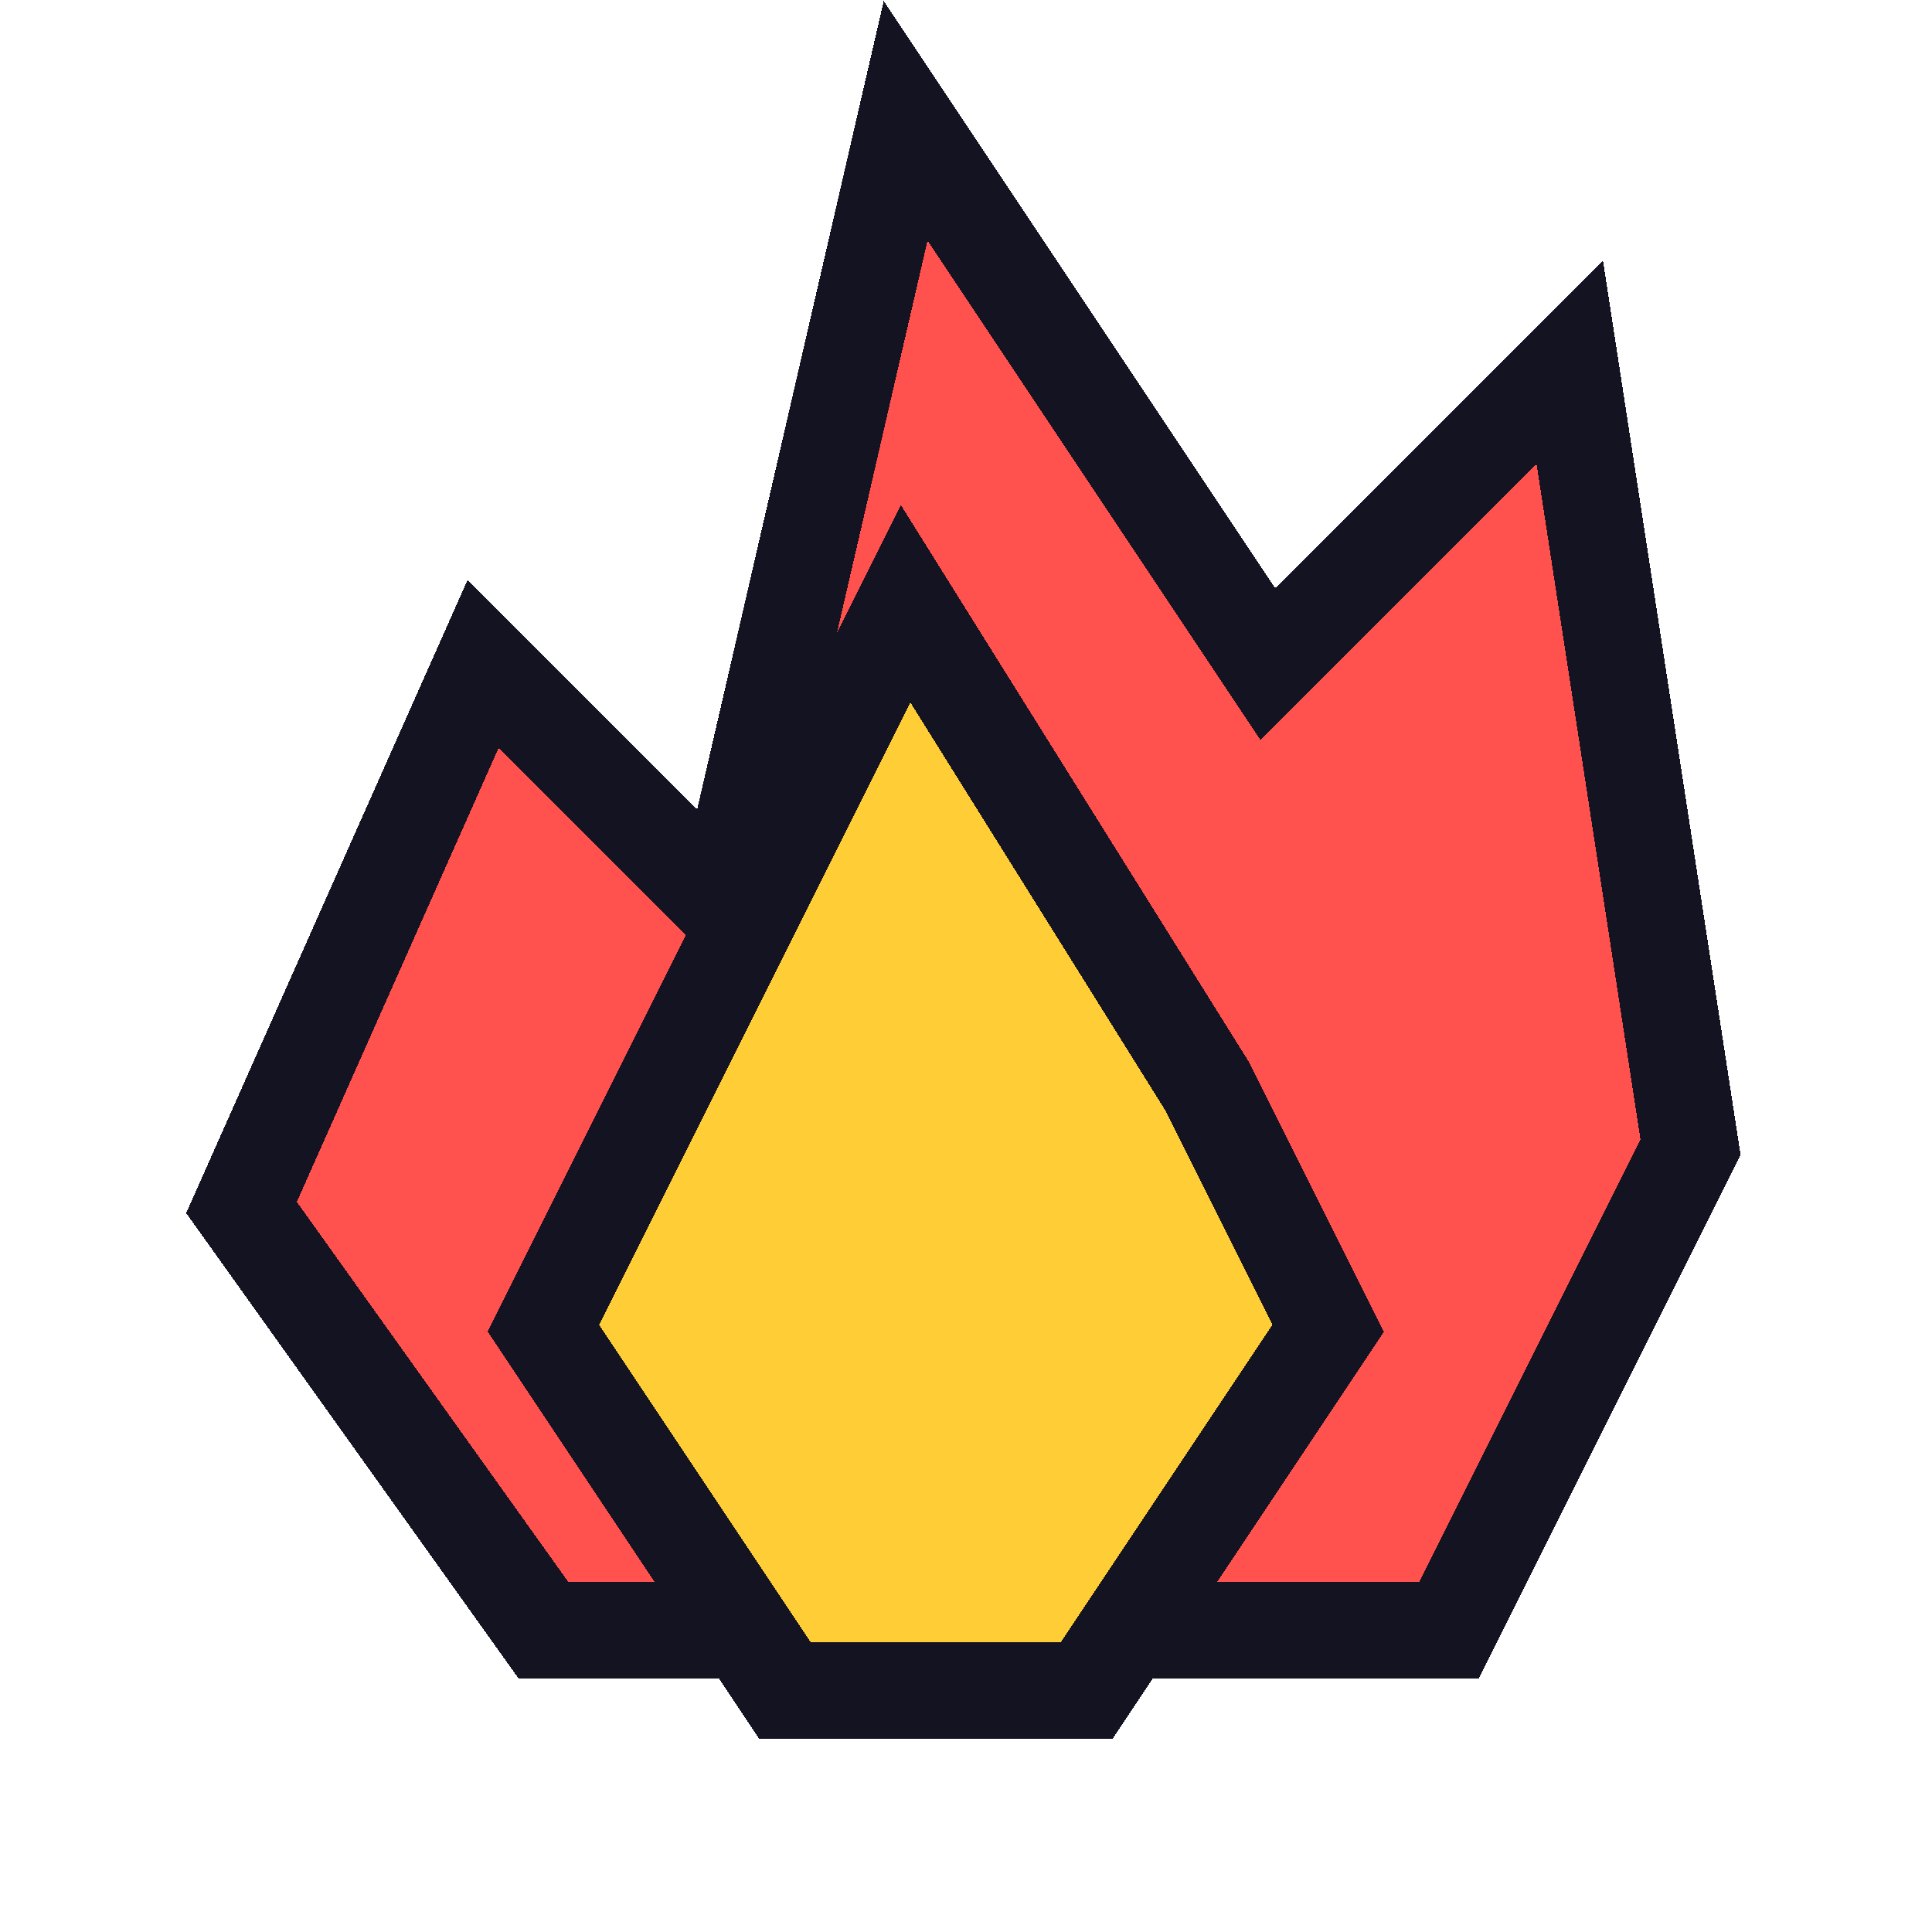
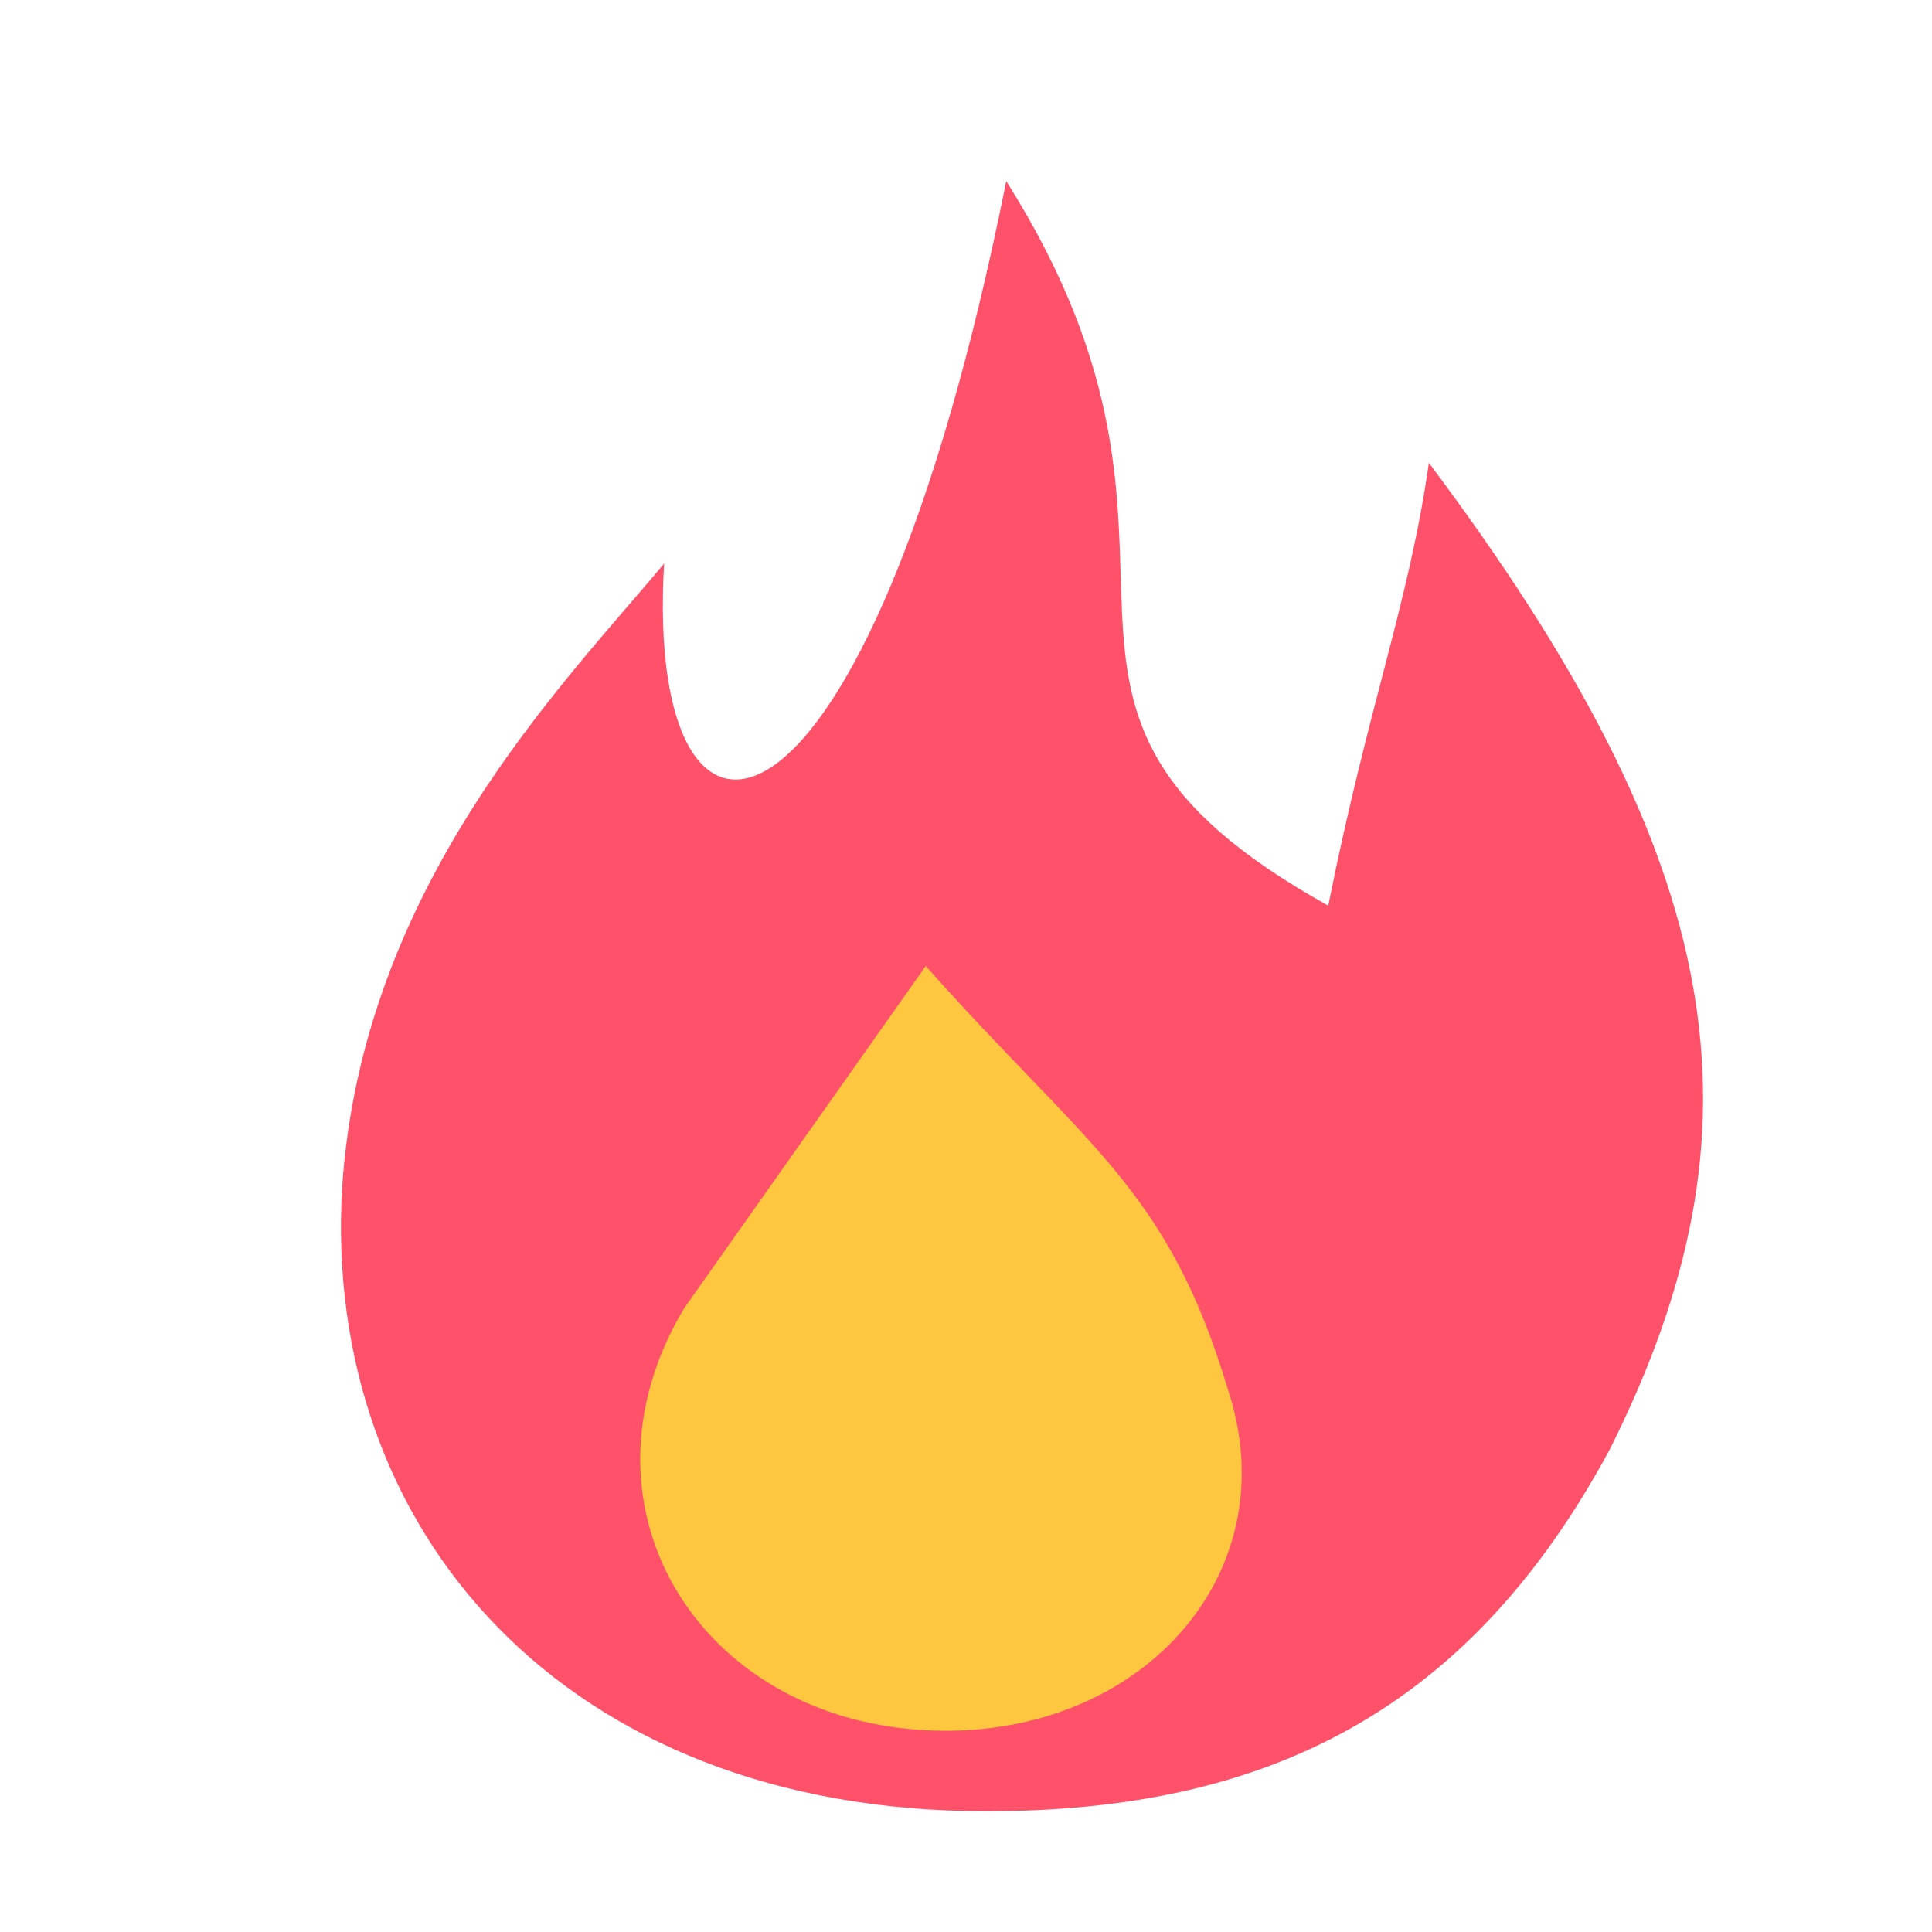
- <svg xmlns="http://www.w3.org/2000/svg" width="128" height="128" viewBox="0 0 32 32" shape-rendering="crispEdges">
-   <path d="M15 2L21 11L26 6L28 19L24 27H9L4 20L8 11L12 15Z" fill="#FF514D" stroke="#131322" stroke-width="1.6" stroke-linejoin="miter" />
-   <path d="M15 10L20 18L22 22L18 28H13L9 22Z" fill="#FFCD35" stroke="#131322" stroke-width="1.6" stroke-linejoin="miter" />
+ <svg xmlns="http://www.w3.org/2000/svg" width="1024" height="1024" viewBox="0 0 96 96">
+   <path d="M50 9C62 28 48 35 66 45C68 35 70 30 71 23C86 43 88 56 80 72C73 85 63 90 49 90C28 90 16 76 17 59C18 44 28 34 33 28C32 45 43 44 50 9Z" fill="#FF526A" />
+   <path d="M46 48C54 57 58 59 61 69C64 78 57 86 47 86C35 86 28 75 34 65Z" fill="#FFC640" />
</svg>
